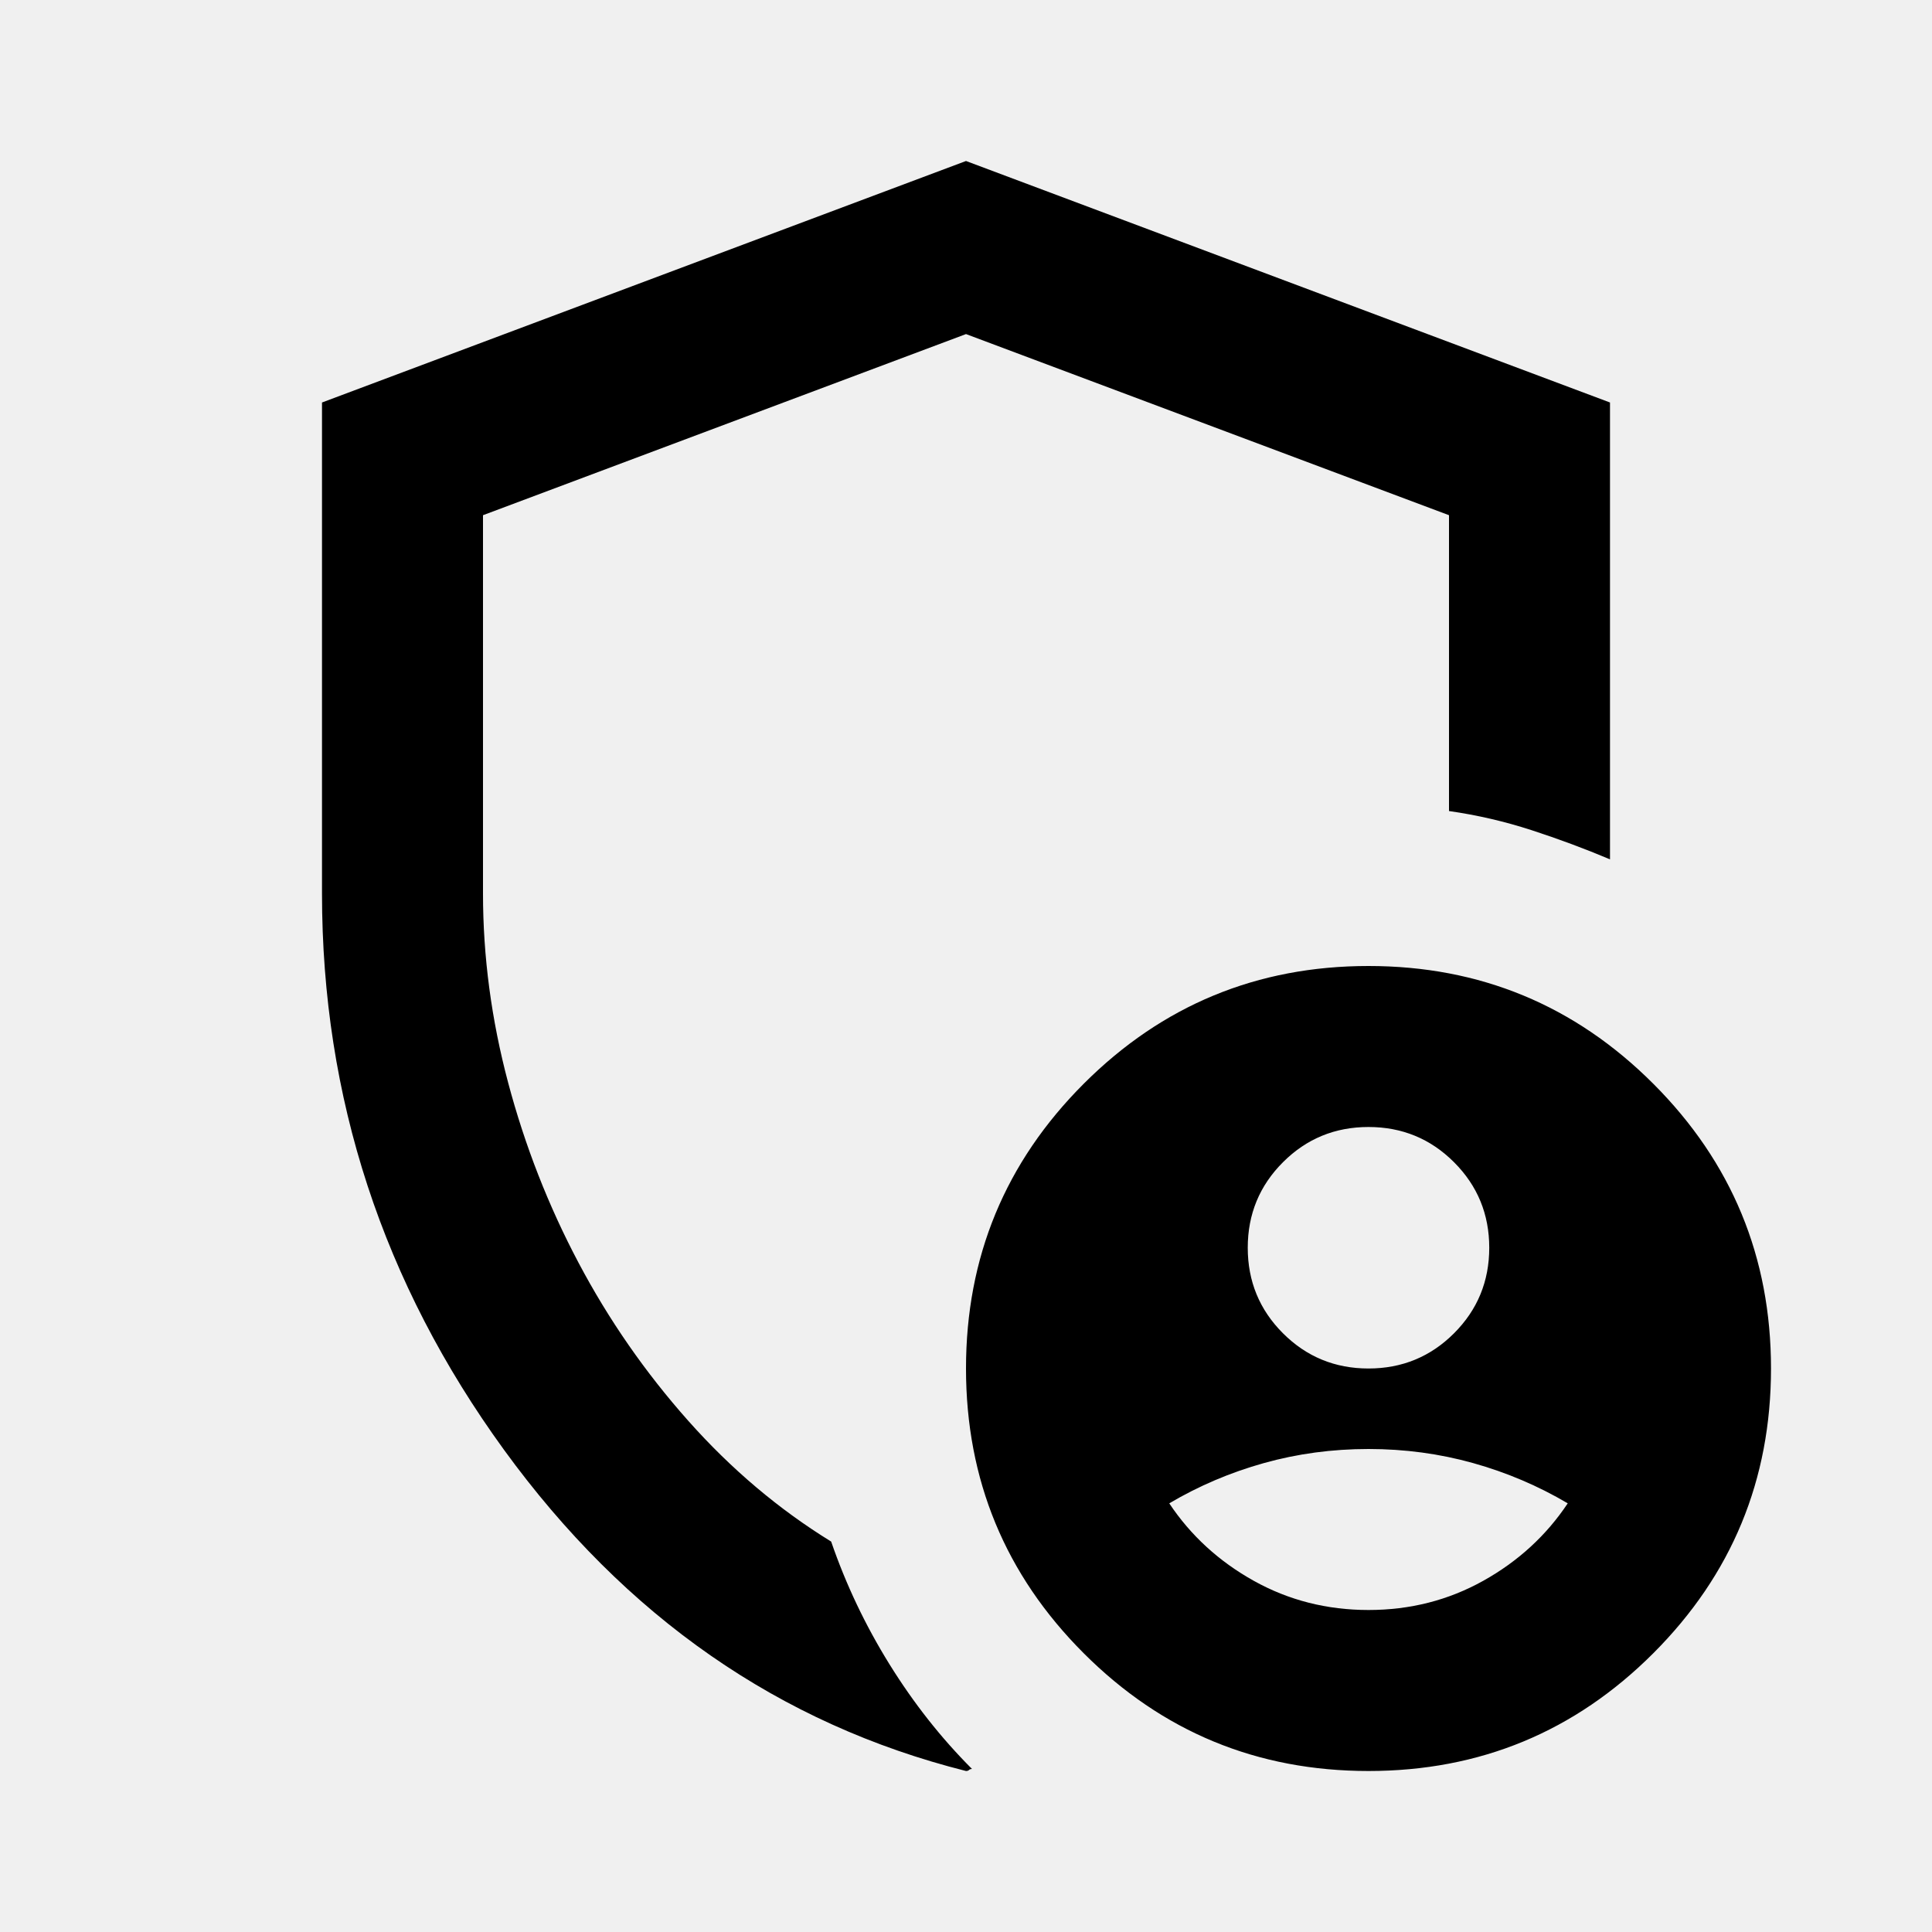
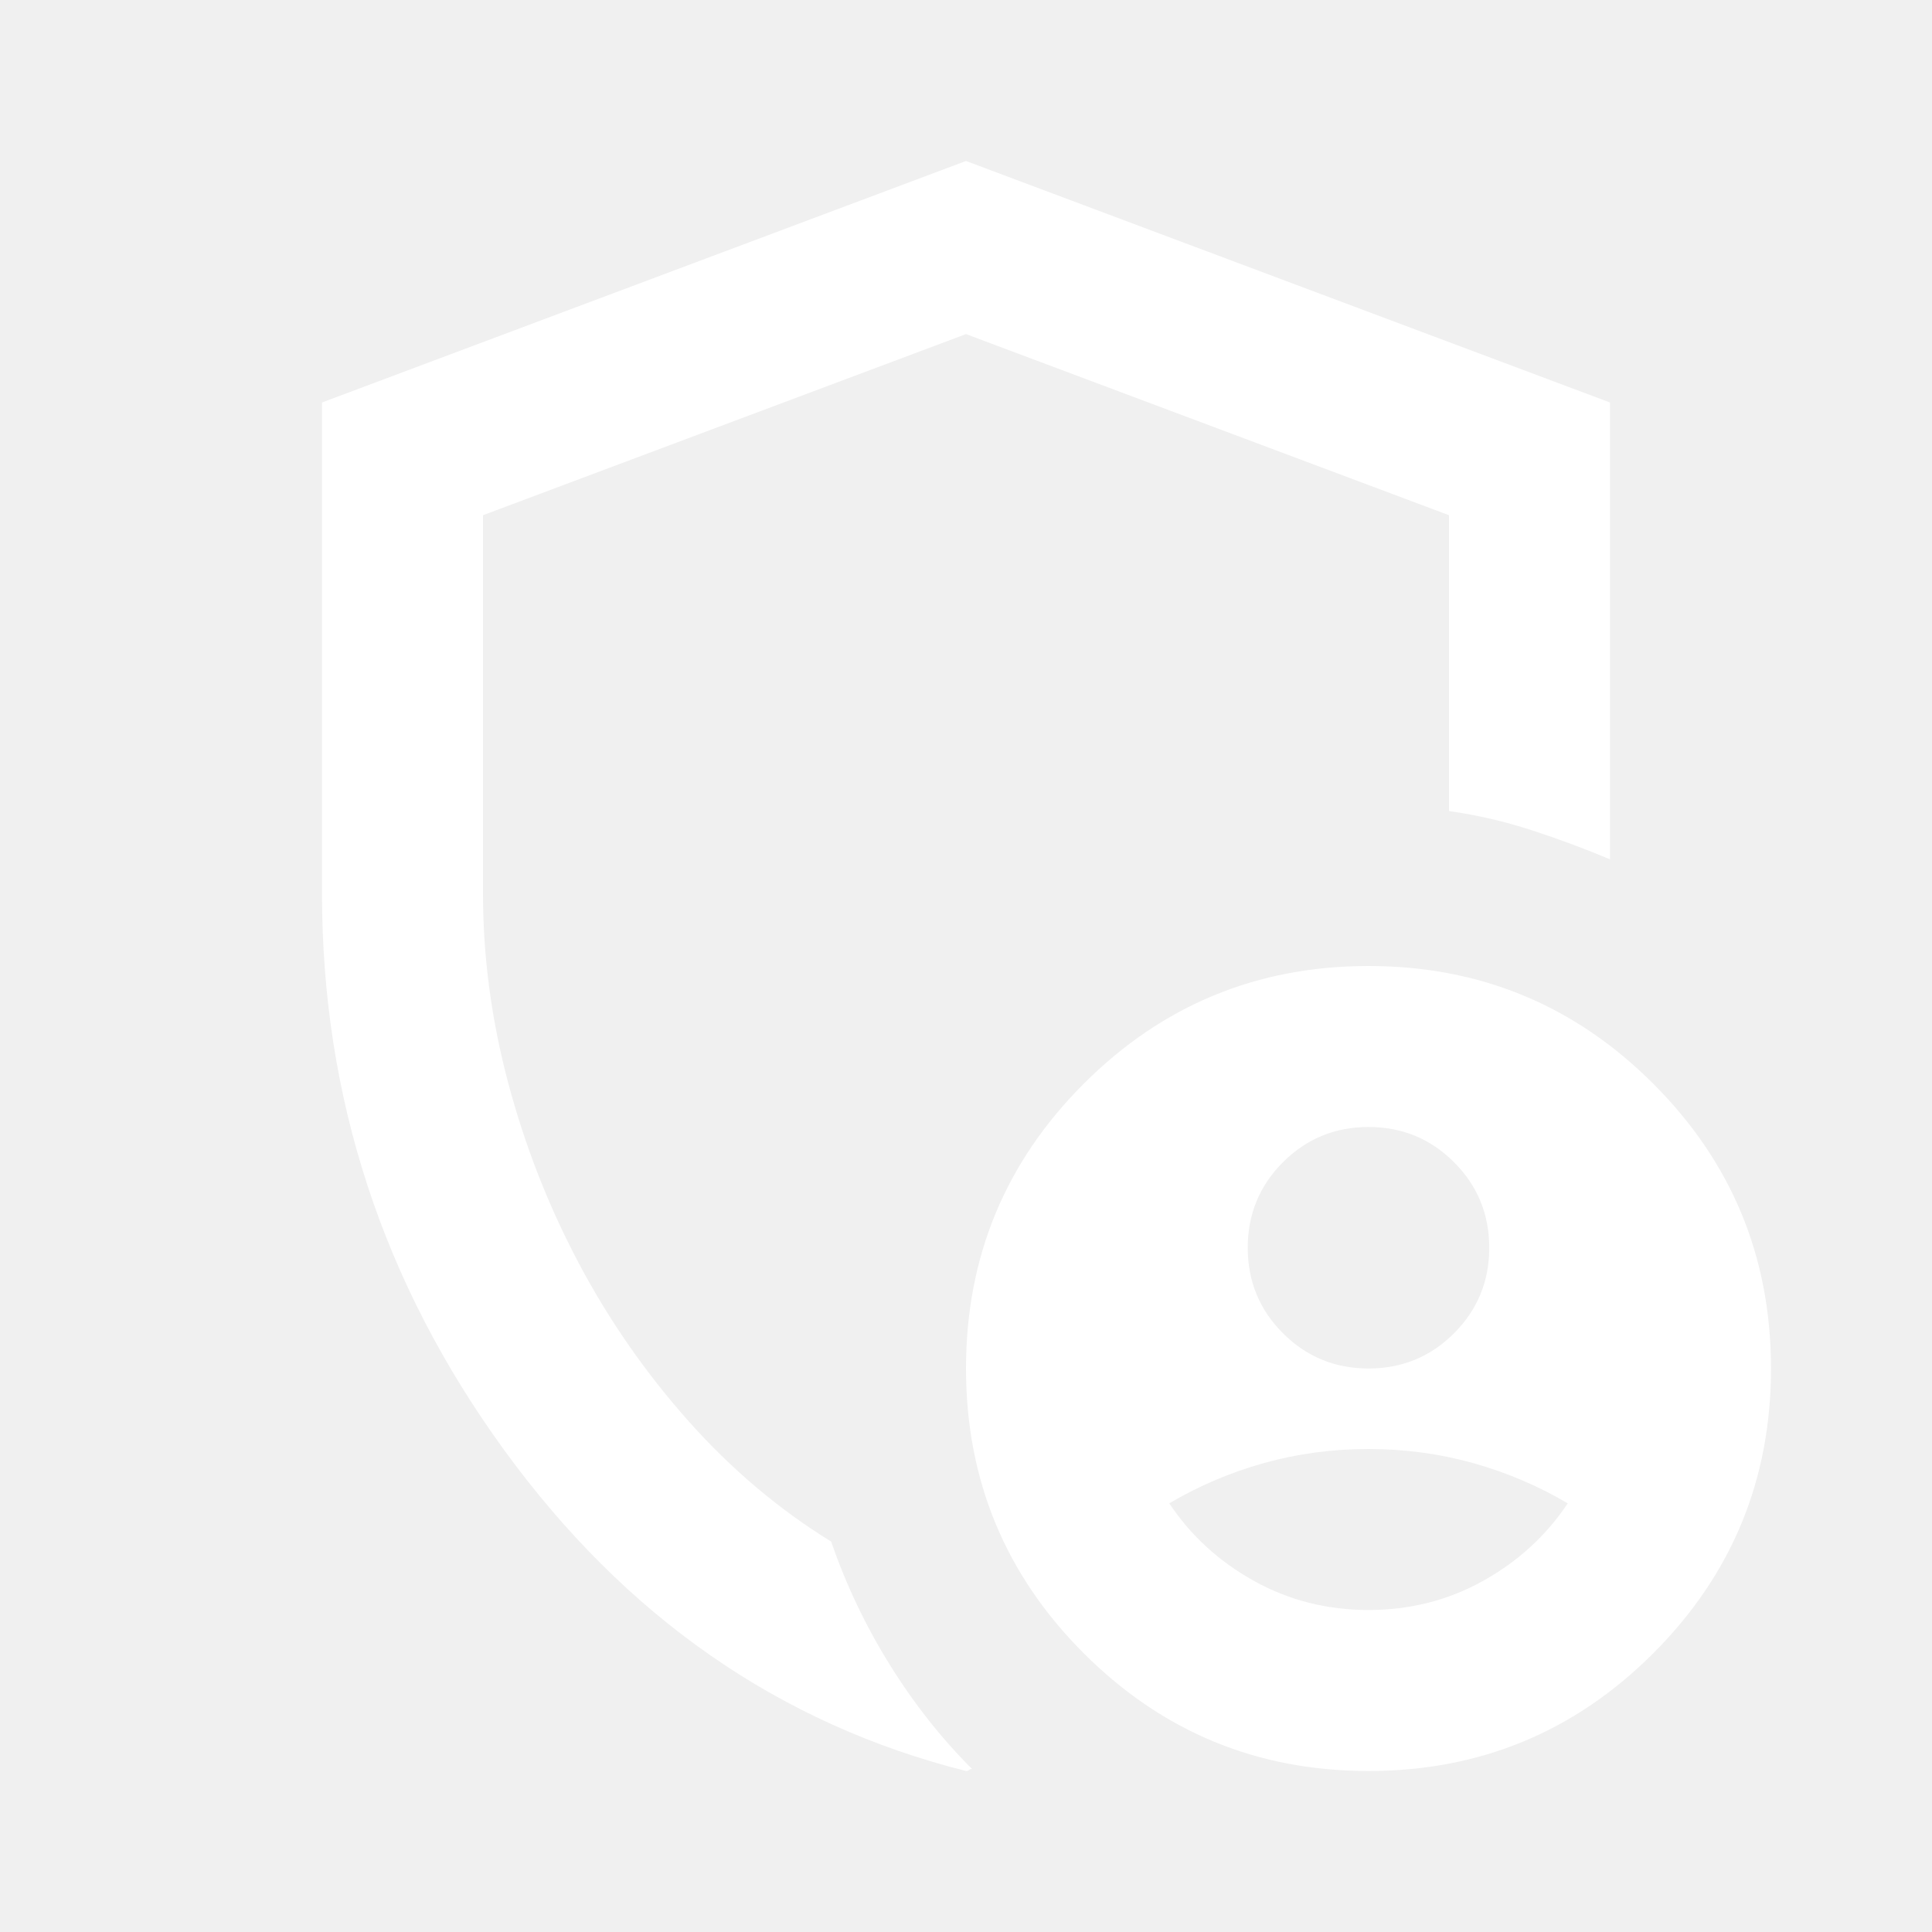
- <svg xmlns="http://www.w3.org/2000/svg" height="24" viewBox="0 -960 960 960" width="24">
+ <svg xmlns="http://www.w3.org/2000/svg" fill="white" height="24" viewBox="0 -960 960 960" width="24">
  <path d="M680-280q25 0 42.5-17.5T740-340q0-25-17.5-42.5T680-400q-25 0-42.5 17.5T620-340q0 25 17.5 42.5T680-280Zm0 120q31 0 57-14.5t42-38.5q-22-13-47-20t-52-7q-27 0-52 7t-47 20q16 24 42 38.5t57 14.5ZM480-80q-139-35-229.5-159.5T160-516v-244l320-120 320 120v227q-19-8-39-14.5t-41-9.5v-147l-240-90-240 90v188q0 47 12.5 94t35 89.5Q310-290 342-254t71 60q11 32 29 61t41 52q-1 0-1.5.5t-1.5.5Zm200 0q-83 0-141.5-58.5T480-280q0-83 58.5-141.5T680-480q83 0 141.5 58.5T880-280q0 83-58.5 141.5T680-80ZM480-494Z" />
</svg>
